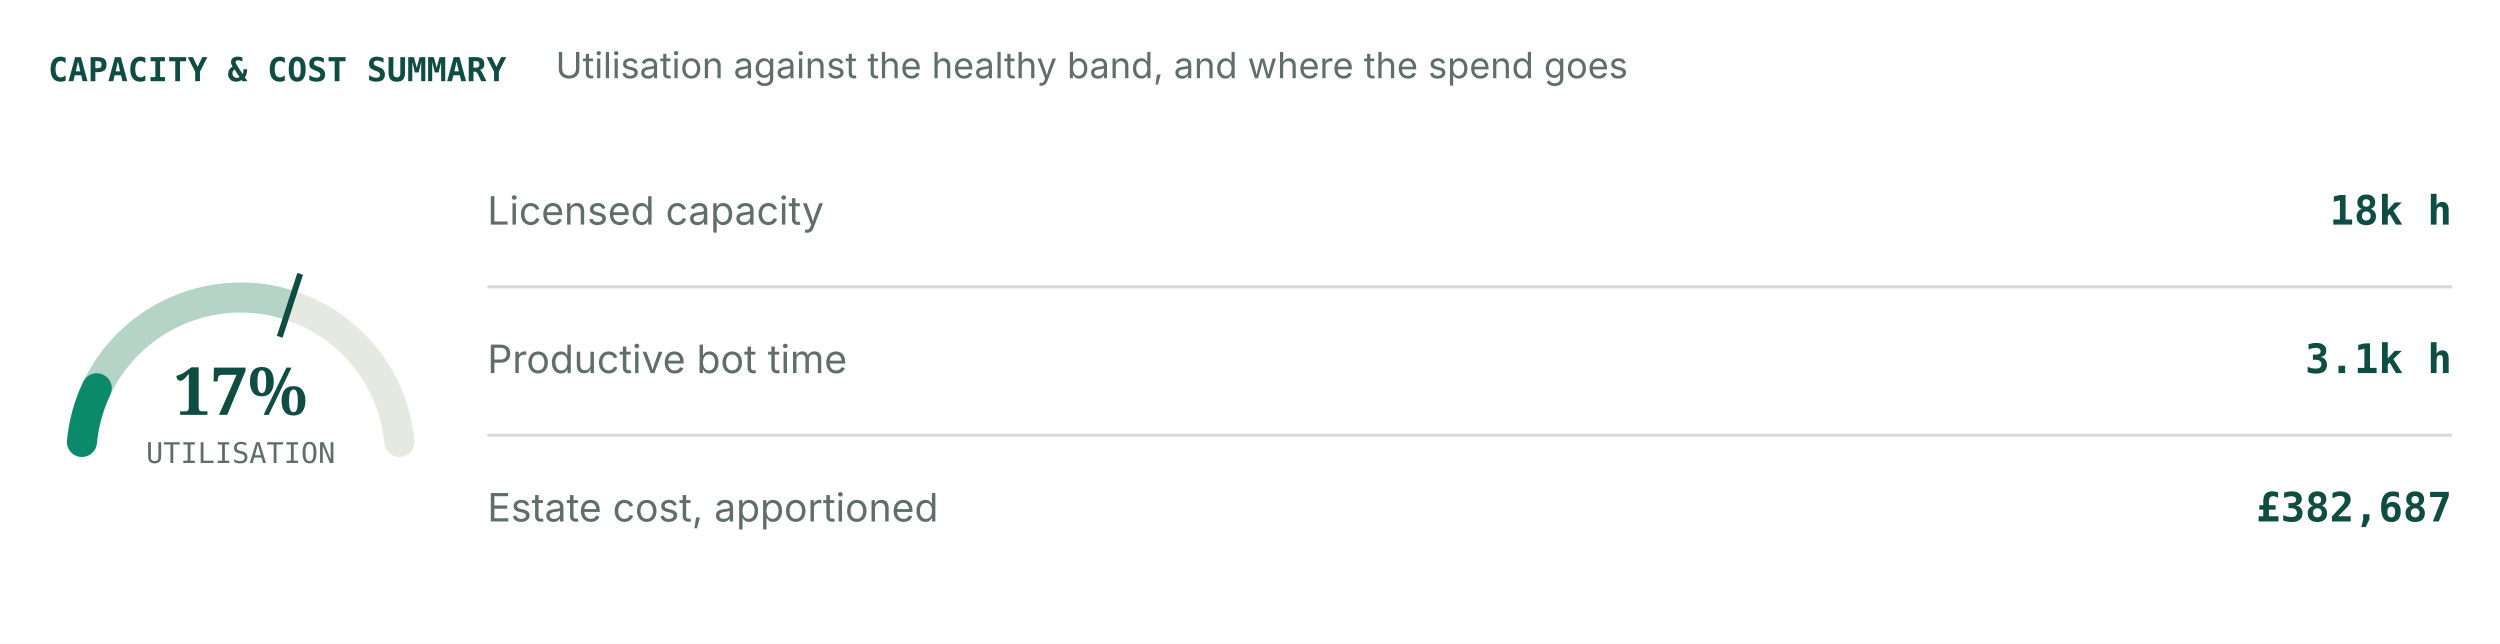
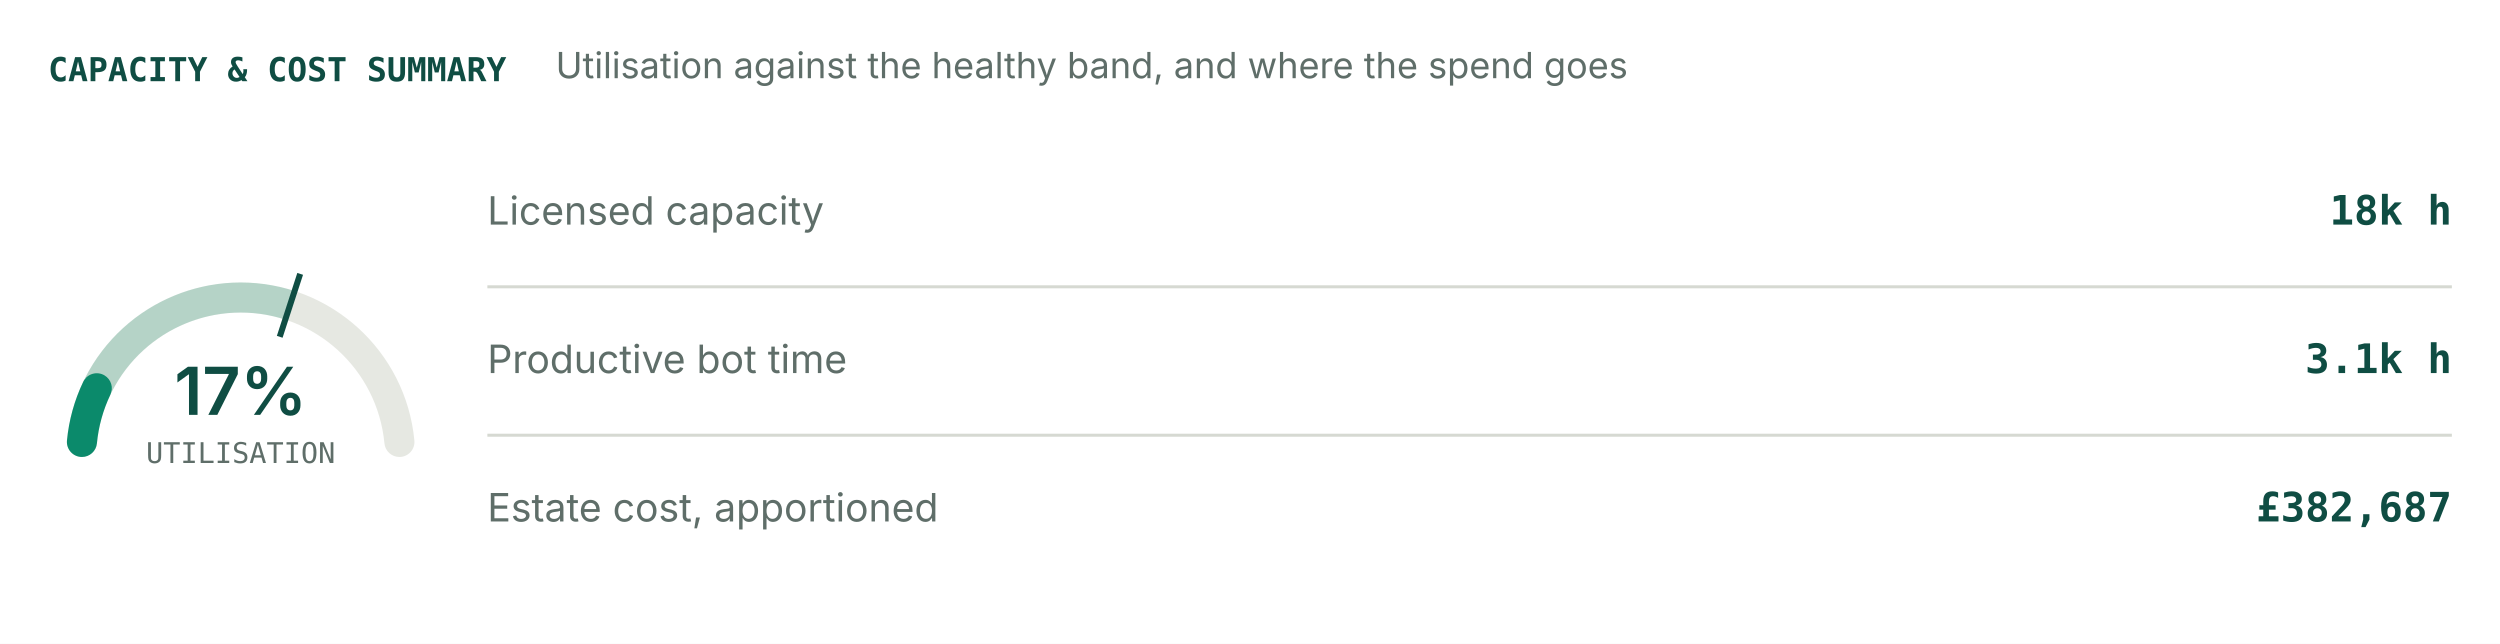
<svg xmlns="http://www.w3.org/2000/svg" version="1.1" class="marks" width="831" height="214" viewBox="0 0 831 214">
  <rect width="831" height="214" fill="#FFFFFF" />
  <g fill="none" stroke-miterlimit="10" transform="translate(0,0)">
    <g class="mark-group role-frame root" role="graphics-object" aria-roledescription="group mark container">
      <g transform="translate(0,0)">
        <path class="background" aria-hidden="true" d="M0,0h831v214h-831Z" />
        <g>
          <g class="mark-text role-mark frame_title" role="graphics-object" aria-roledescription="text mark container">
-             <text text-anchor="start" transform="translate(16,27)" font-family="'JetBrains Mono', Consolas, 'Roboto Mono', monospace" font-size="11px" font-weight="600" fill="#0F4D43">CAPACITY &amp; COST SUMMARY</text>
+             <text text-anchor="start" transform="translate(16,27)" font-family="'Roboto Mono', Menlo, Consolas, monospace" font-size="11px" font-weight="600" fill="#0F4D43">CAPACITY &amp; COST SUMMARY</text>
          </g>
          <g class="mark-text role-mark" role="graphics-object" aria-roledescription="text mark container">
-             <text text-anchor="start" transform="translate(184.7,26)" font-family="Inter, 'Segoe UI', Carlito, Calibri, Arial, sans-serif" font-size="12px" fill="#5F6E69">Utilisation against the healthy band, and where the spend goes</text>
+             <text text-anchor="start" transform="translate(184.7,26)" font-family="Inter, 'Segoe UI', system-ui, -apple-system, sans-serif" font-size="12px" fill="#5F6E69">Utilisation against the healthy band, and where the spend goes</text>
          </g>
          <g class="mark-arc role-mark" role="graphics-symbol" aria-roledescription="arc mark container">
            <path transform="translate(80,151.9)" d="M-52.764,0A5,5,0,0,1,-57.741,-5.472A58,58,0,0,1,57.741,-5.472A5,5,0,0,1,52.764,0L52.764,0A5,5,0,0,1,47.786,-4.528A48,48,0,0,0,-47.786,-4.528A5,5,0,0,1,-52.764,0Z" fill="#E6E8E2" />
          </g>
          <g class="mark-arc role-mark" role="graphics-symbol" aria-roledescription="arc mark container">
            <path transform="translate(80,151.9)" d="M-51.678,-26.331A58,58,0,0,1,17.923,-55.161L14.833,-45.651A48,48,0,0,0,-42.768,-21.792Z" fill="#0B8A6B" fill-opacity="0.22" />
          </g>
          <g class="mark-arc role-mark" role="graphics-symbol" aria-roledescription="arc mark container">
            <path transform="translate(80,151.9)" d="M-52.764,0A5,5,0,0,1,-57.741,-5.472A58,58,0,0,1,-52.342,-24.987A5,5,0,0,1,-45.259,-27.122L-45.259,-27.122A5,5,0,0,1,-43.317,-20.679A48,48,0,0,0,-47.786,-4.528A5,5,0,0,1,-52.764,0Z" fill="#0B8A6B" />
          </g>
          <g class="mark-rule role-mark" role="graphics-symbol" aria-roledescription="rule mark container">
            <line transform="translate(92.97871,111.9556)" x2="6.798" y2="-20.923" stroke="#0F4D43" stroke-width="2" />
          </g>
          <g class="mark-text role-mark" role="graphics-object" aria-roledescription="text mark container">
-             <text text-anchor="middle" transform="translate(80,137.9)" font-family="Fraunces, Cambria, Georgia, Gelasio, serif" font-size="22px" font-weight="600" fill="#0F4D43">17%</text>
+             <text text-anchor="middle" transform="translate(80,137.9)" font-family="Inter, 'Segoe UI', system-ui, -apple-system, sans-serif" font-size="22px" font-weight="600" fill="#0F4D43">17%</text>
          </g>
          <g class="mark-text role-mark" role="graphics-object" aria-roledescription="text mark container">
-             <text text-anchor="middle" transform="translate(80,153.9)" font-family="'JetBrains Mono', Consolas, 'Roboto Mono', monospace" font-size="9.5px" fill="#5F6E69">UTILISATION</text>
+             <text text-anchor="middle" transform="translate(80,153.9)" font-family="'Roboto Mono', Menlo, Consolas, monospace" font-size="9.5px" fill="#5F6E69">UTILISATION</text>
          </g>
          <g class="mark-text role-mark" role="graphics-object" aria-roledescription="text mark container">
-             <text text-anchor="start" transform="translate(162,74.66667)" font-family="Inter, 'Segoe UI', Carlito, Calibri, Arial, sans-serif" font-size="13px" fill="#5F6E69">Licensed capacity</text>
+             <text text-anchor="start" transform="translate(162,74.66667)" font-family="Inter, 'Segoe UI', system-ui, -apple-system, sans-serif" font-size="13px" fill="#5F6E69">Licensed capacity</text>
          </g>
          <g class="mark-text role-mark" role="graphics-object" aria-roledescription="text mark container">
-             <text text-anchor="end" transform="translate(815,74.66667)" font-family="'JetBrains Mono', Consolas, 'Roboto Mono', monospace" font-size="13.5px" font-weight="600" fill="#0F4D43">18k h</text>
+             <text text-anchor="end" transform="translate(815,74.66667)" font-family="'Roboto Mono', Menlo, Consolas, monospace" font-size="13.5px" font-weight="600" fill="#0F4D43">18k h</text>
          </g>
          <g class="mark-rule role-mark" role="graphics-symbol" aria-roledescription="rule mark container">
            <line transform="translate(162,95.33333)" x2="653" y2="0" stroke="#D6D9D2" />
          </g>
          <g class="mark-text role-mark" role="graphics-object" aria-roledescription="text mark container">
-             <text text-anchor="start" transform="translate(162,124)" font-family="Inter, 'Segoe UI', Carlito, Calibri, Arial, sans-serif" font-size="13px" fill="#5F6E69">Productive bot time</text>
+             <text text-anchor="start" transform="translate(162,124)" font-family="Inter, 'Segoe UI', system-ui, -apple-system, sans-serif" font-size="13px" fill="#5F6E69">Productive bot time</text>
          </g>
          <g class="mark-text role-mark" role="graphics-object" aria-roledescription="text mark container">
-             <text text-anchor="end" transform="translate(815,124)" font-family="'JetBrains Mono', Consolas, 'Roboto Mono', monospace" font-size="13.5px" font-weight="600" fill="#0F4D43">3.1k h</text>
+             <text text-anchor="end" transform="translate(815,124)" font-family="'Roboto Mono', Menlo, Consolas, monospace" font-size="13.5px" font-weight="600" fill="#0F4D43">3.1k h</text>
          </g>
          <g class="mark-rule role-mark" role="graphics-symbol" aria-roledescription="rule mark container">
            <line transform="translate(162,144.6667)" x2="653" y2="0" stroke="#D6D9D2" />
          </g>
          <g class="mark-text role-mark" role="graphics-object" aria-roledescription="text mark container">
-             <text text-anchor="start" transform="translate(162,173.3333)" font-family="Inter, 'Segoe UI', Carlito, Calibri, Arial, sans-serif" font-size="13px" fill="#5F6E69">Estate cost, apportioned</text>
+             <text text-anchor="start" transform="translate(162,173.3333)" font-family="Inter, 'Segoe UI', system-ui, -apple-system, sans-serif" font-size="13px" fill="#5F6E69">Estate cost, apportioned</text>
          </g>
          <g class="mark-text role-mark" role="graphics-object" aria-roledescription="text mark container">
-             <text text-anchor="end" transform="translate(815,173.3333)" font-family="'JetBrains Mono', Consolas, 'Roboto Mono', monospace" font-size="13.5px" font-weight="600" fill="#0F4D43">£382,687</text>
+             <text text-anchor="end" transform="translate(815,173.3333)" font-family="'Roboto Mono', Menlo, Consolas, monospace" font-size="13.5px" font-weight="600" fill="#0F4D43">£382,687</text>
          </g>
        </g>
        <path class="foreground" aria-hidden="true" d="" display="none" />
      </g>
    </g>
  </g>
</svg>
